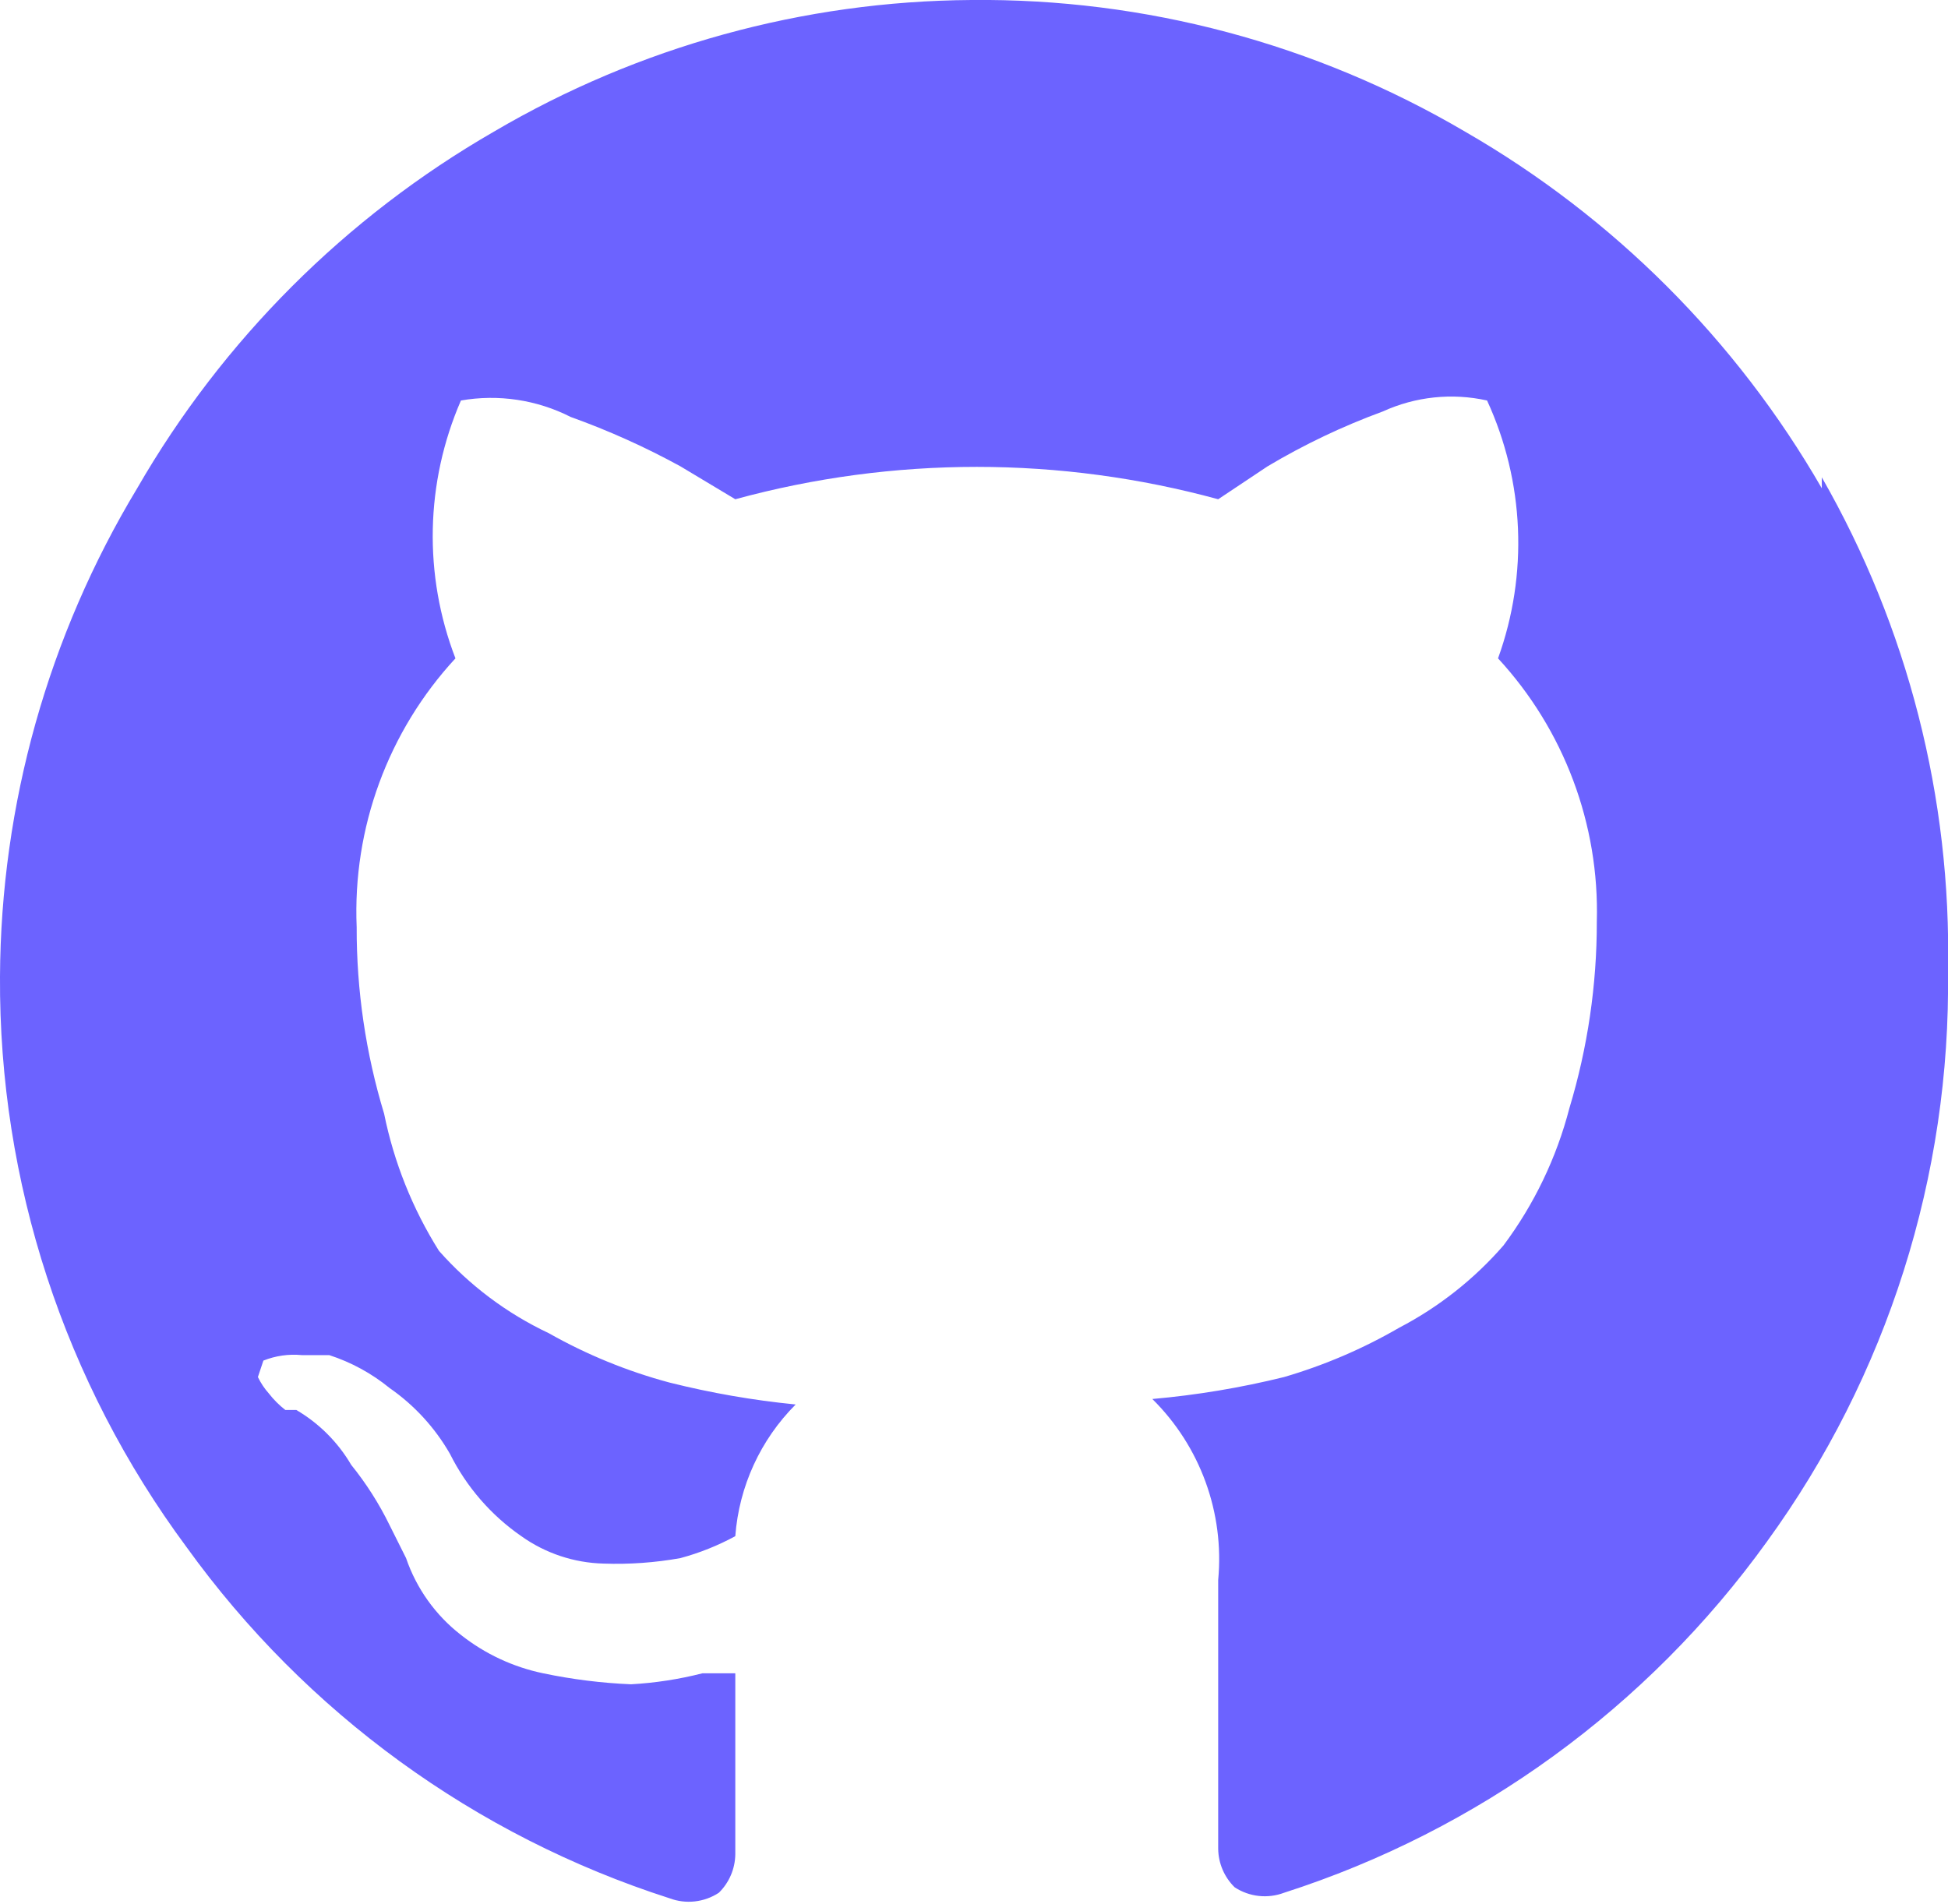
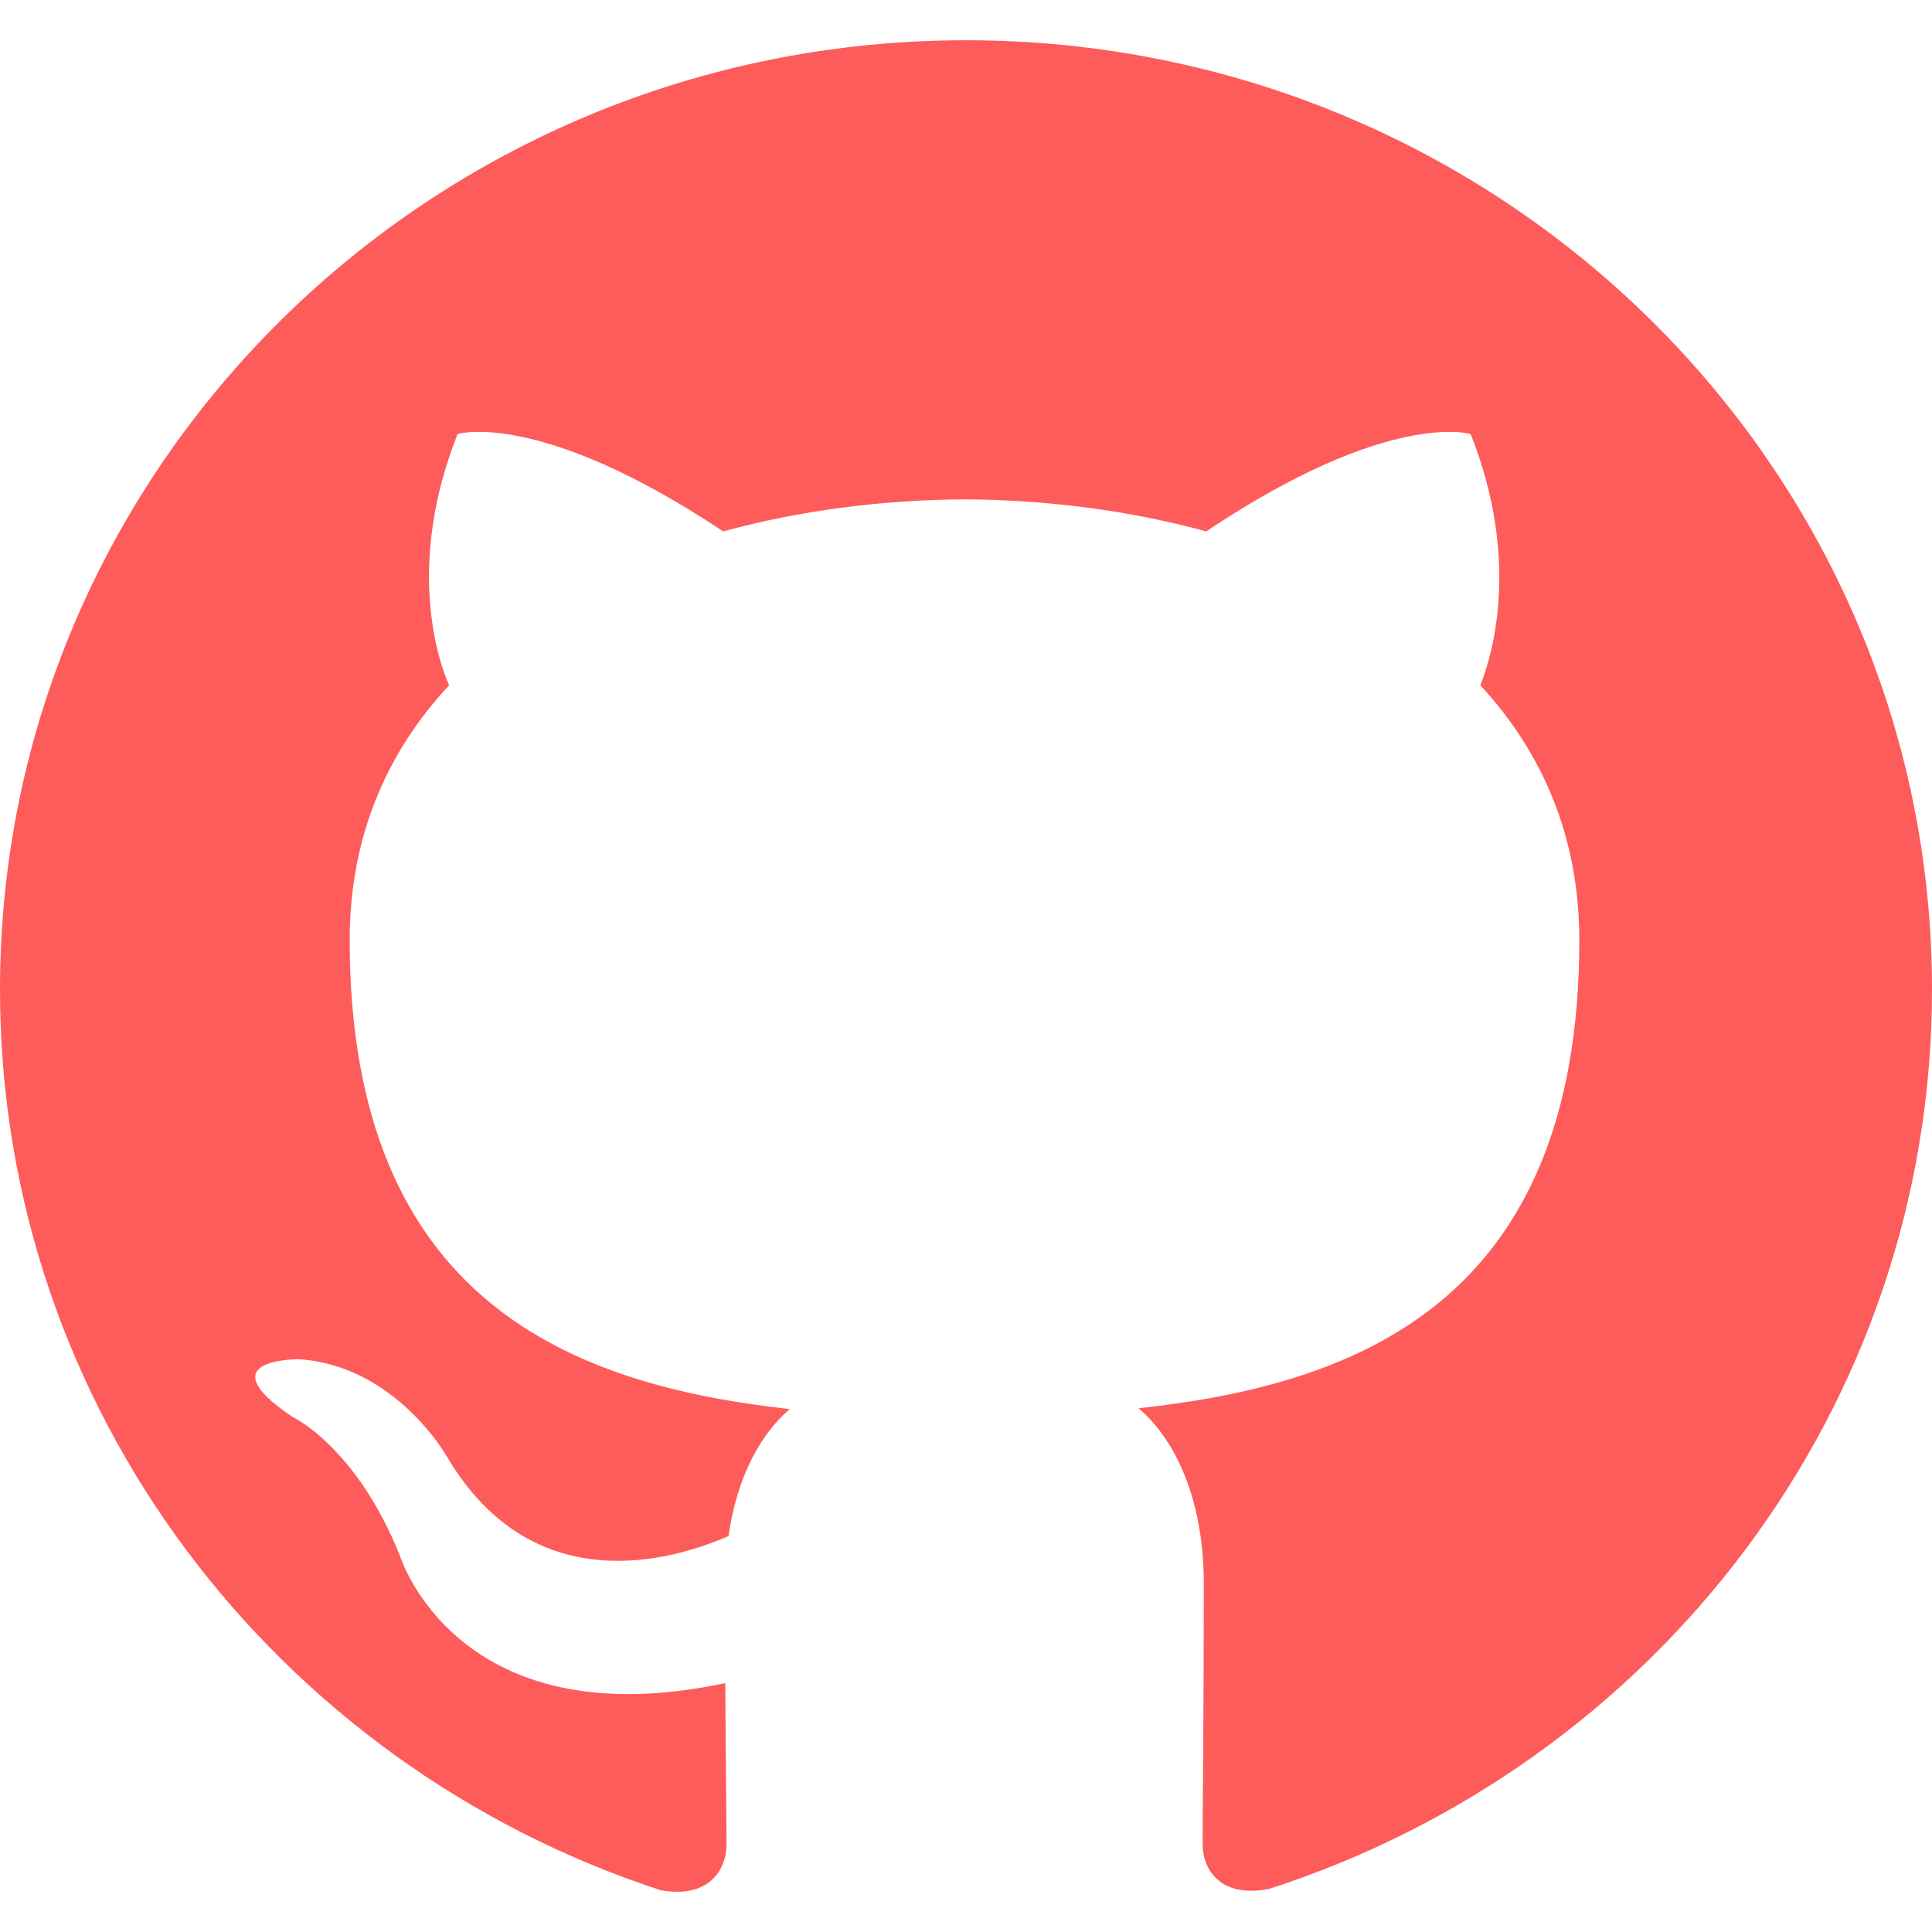
- <svg xmlns="http://www.w3.org/2000/svg" viewBox="0 0 35.5 34.7">
-   <path fill="#6c63ff" d="M33.2 8.9a17.7 17.7 0 0 0-6.5-6.5 17.4 17.4 0 0 0-9-2.4A17.4 17.4 0 0 0 9 2.4a17.7 17.7 0 0 0-6.5 6.5A17.4 17.4 0 0 0 0 17.8a17.3 17.3 0 0 0 3.4 10.4 17.4 17.4 0 0 0 8.8 6.4 1 1 0 0 0 .9-.1 1 1 0 0 0 .3-.7v-1.3-2h-.6a6.8 6.8 0 0 1-1.3.2 9.8 9.8 0 0 1-1.6-.2 3.6 3.6 0 0 1-1.5-.7 3 3 0 0 1-1-1.4l-.3-.6a5.8 5.8 0 0 0-.7-1.1 2.8 2.8 0 0 0-1-1h-.2a1.7 1.7 0 0 1-.3-.3 1.3 1.3 0 0 1-.2-.3l.1-.3a1.5 1.5 0 0 1 .7-.1H6a3.4 3.4 0 0 1 1.1.6 3.7 3.7 0 0 1 1.1 1.2A4 4 0 0 0 9.5 28a2.7 2.7 0 0 0 1.5.5 6.6 6.6 0 0 0 1.4-.1 4.6 4.6 0 0 0 1-.4 3.8 3.8 0 0 1 1.1-2.4 15.8 15.8 0 0 1-2.3-.4 9.4 9.4 0 0 1-2.2-.9A6.2 6.2 0 0 1 8 22.8 7.5 7.5 0 0 1 7 20.3a11.6 11.6 0 0 1-.5-3.4A6.8 6.8 0 0 1 8.3 12a6.2 6.2 0 0 1 .1-4.7 3.2 3.2 0 0 1 2 .3 14 14 0 0 1 2 .9l1 .6a16.7 16.7 0 0 1 8.8 0l.9-.6a12.5 12.5 0 0 1 2.1-1 3 3 0 0 1 1.9-.2 6.2 6.2 0 0 1 .2 4.7 6.8 6.8 0 0 1 1.8 4.8 11.7 11.7 0 0 1-.5 3.4 7.2 7.2 0 0 1-1.2 2.5 6.5 6.5 0 0 1-1.9 1.5 9.5 9.5 0 0 1-2.1.9 15.8 15.8 0 0 1-2.4.4 4.1 4.1 0 0 1 1.2 3.3v4.9a1 1 0 0 0 .3.7 1 1 0 0 0 .9.1 17.4 17.4 0 0 0 8.8-6.4 17.3 17.3 0 0 0 3.3-10.4 17.4 17.4 0 0 0-2.3-9z" data-name="Path 291" />
+ <svg xmlns="http://www.w3.org/2000/svg" id="Bold" fill="#fe5b5b" enable-background="new 0 0 24 24" height="512" viewBox="0 0 24 24" width="512">
+   <path d="m12 .5c-6.63 0-12 5.28-12 11.792 0 5.211 3.438 9.63 8.205 11.188.6.111.82-.254.82-.567 0-.28-.01-1.022-.015-2.005-3.338.711-4.042-1.582-4.042-1.582-.546-1.361-1.335-1.725-1.335-1.725-1.087-.731.084-.716.084-.716 1.205.082 1.838 1.215 1.838 1.215 1.07 1.803 2.809 1.282 3.495.981.108-.763.417-1.282.76-1.577-2.665-.295-5.466-1.309-5.466-5.827 0-1.287.465-2.339 1.235-3.164-.135-.298-.54-1.497.105-3.121 0 0 1.005-.316 3.3 1.209.96-.262 1.98-.392 3-.398 1.02.006 2.04.136 3 .398 2.28-1.525 3.285-1.209 3.285-1.209.645 1.624.24 2.823.12 3.121.765.825 1.23 1.877 1.23 3.164 0 4.53-2.805 5.527-5.475 5.817.42.354.81 1.077.81 2.182 0 1.578-.015 2.846-.015 3.229 0 .309.21.678.825.56 4.801-1.548 8.236-5.97 8.236-11.173 0-6.512-5.373-11.792-12-11.792z" />
</svg>
